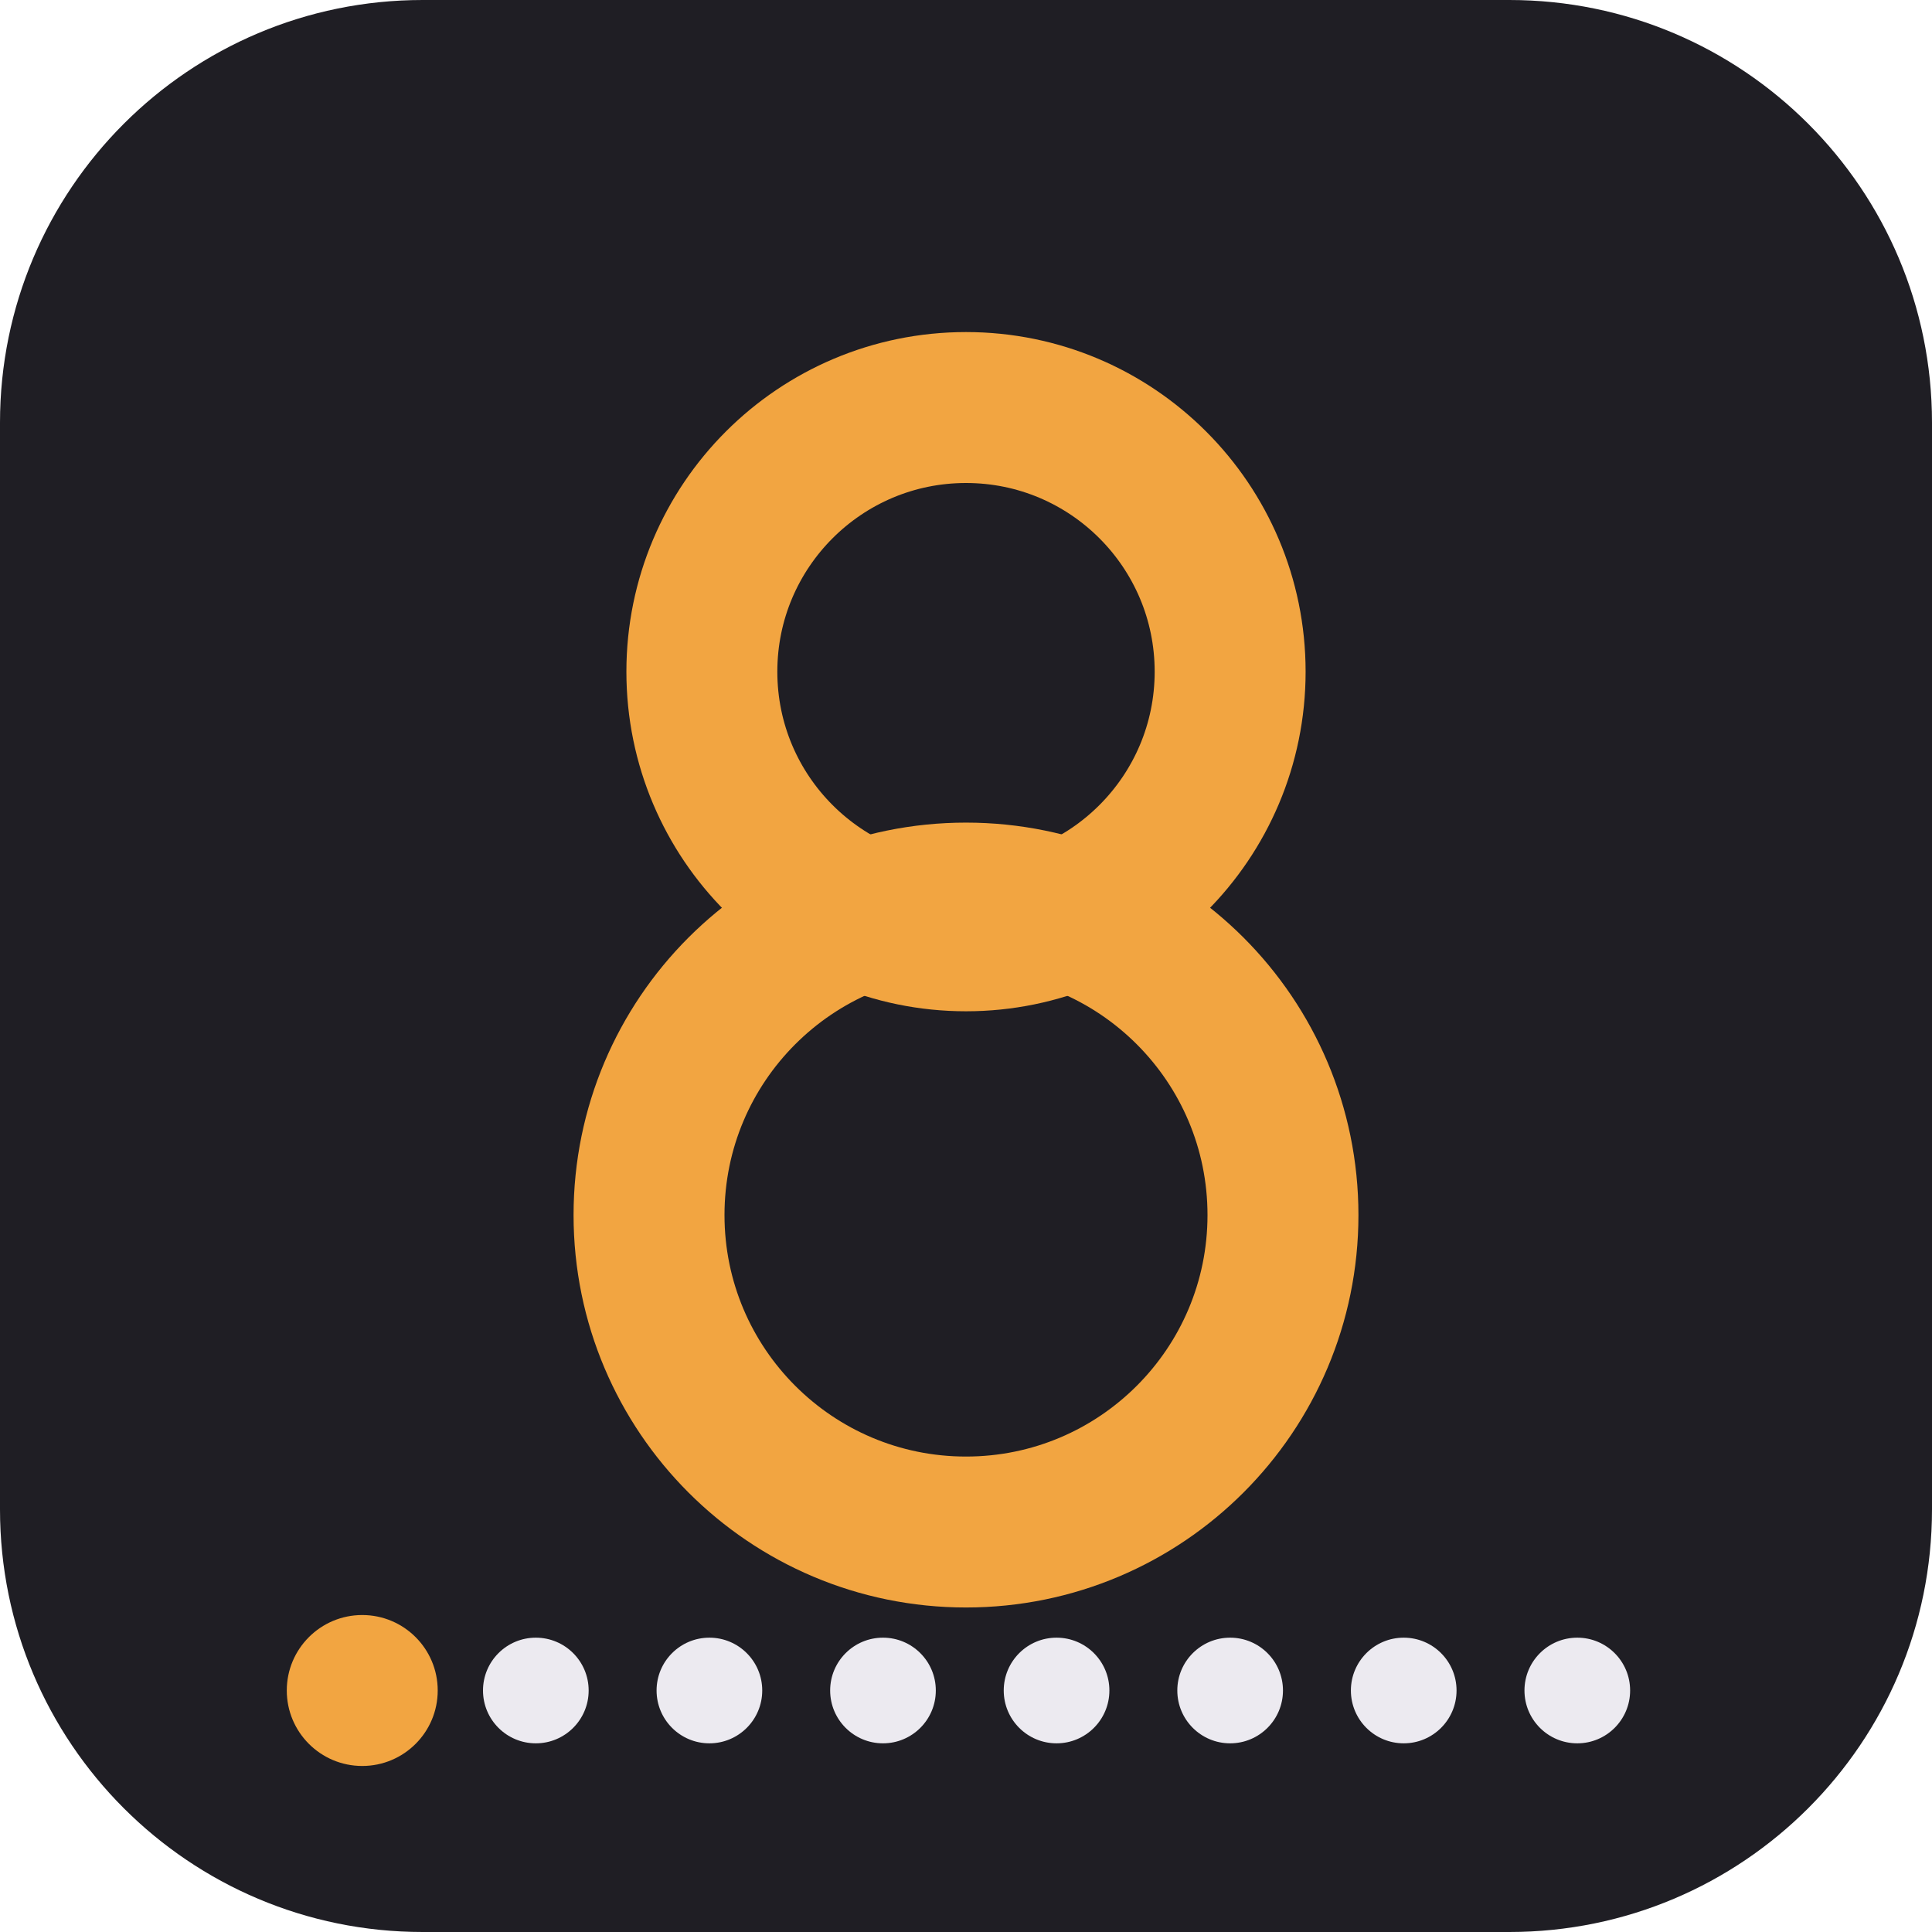
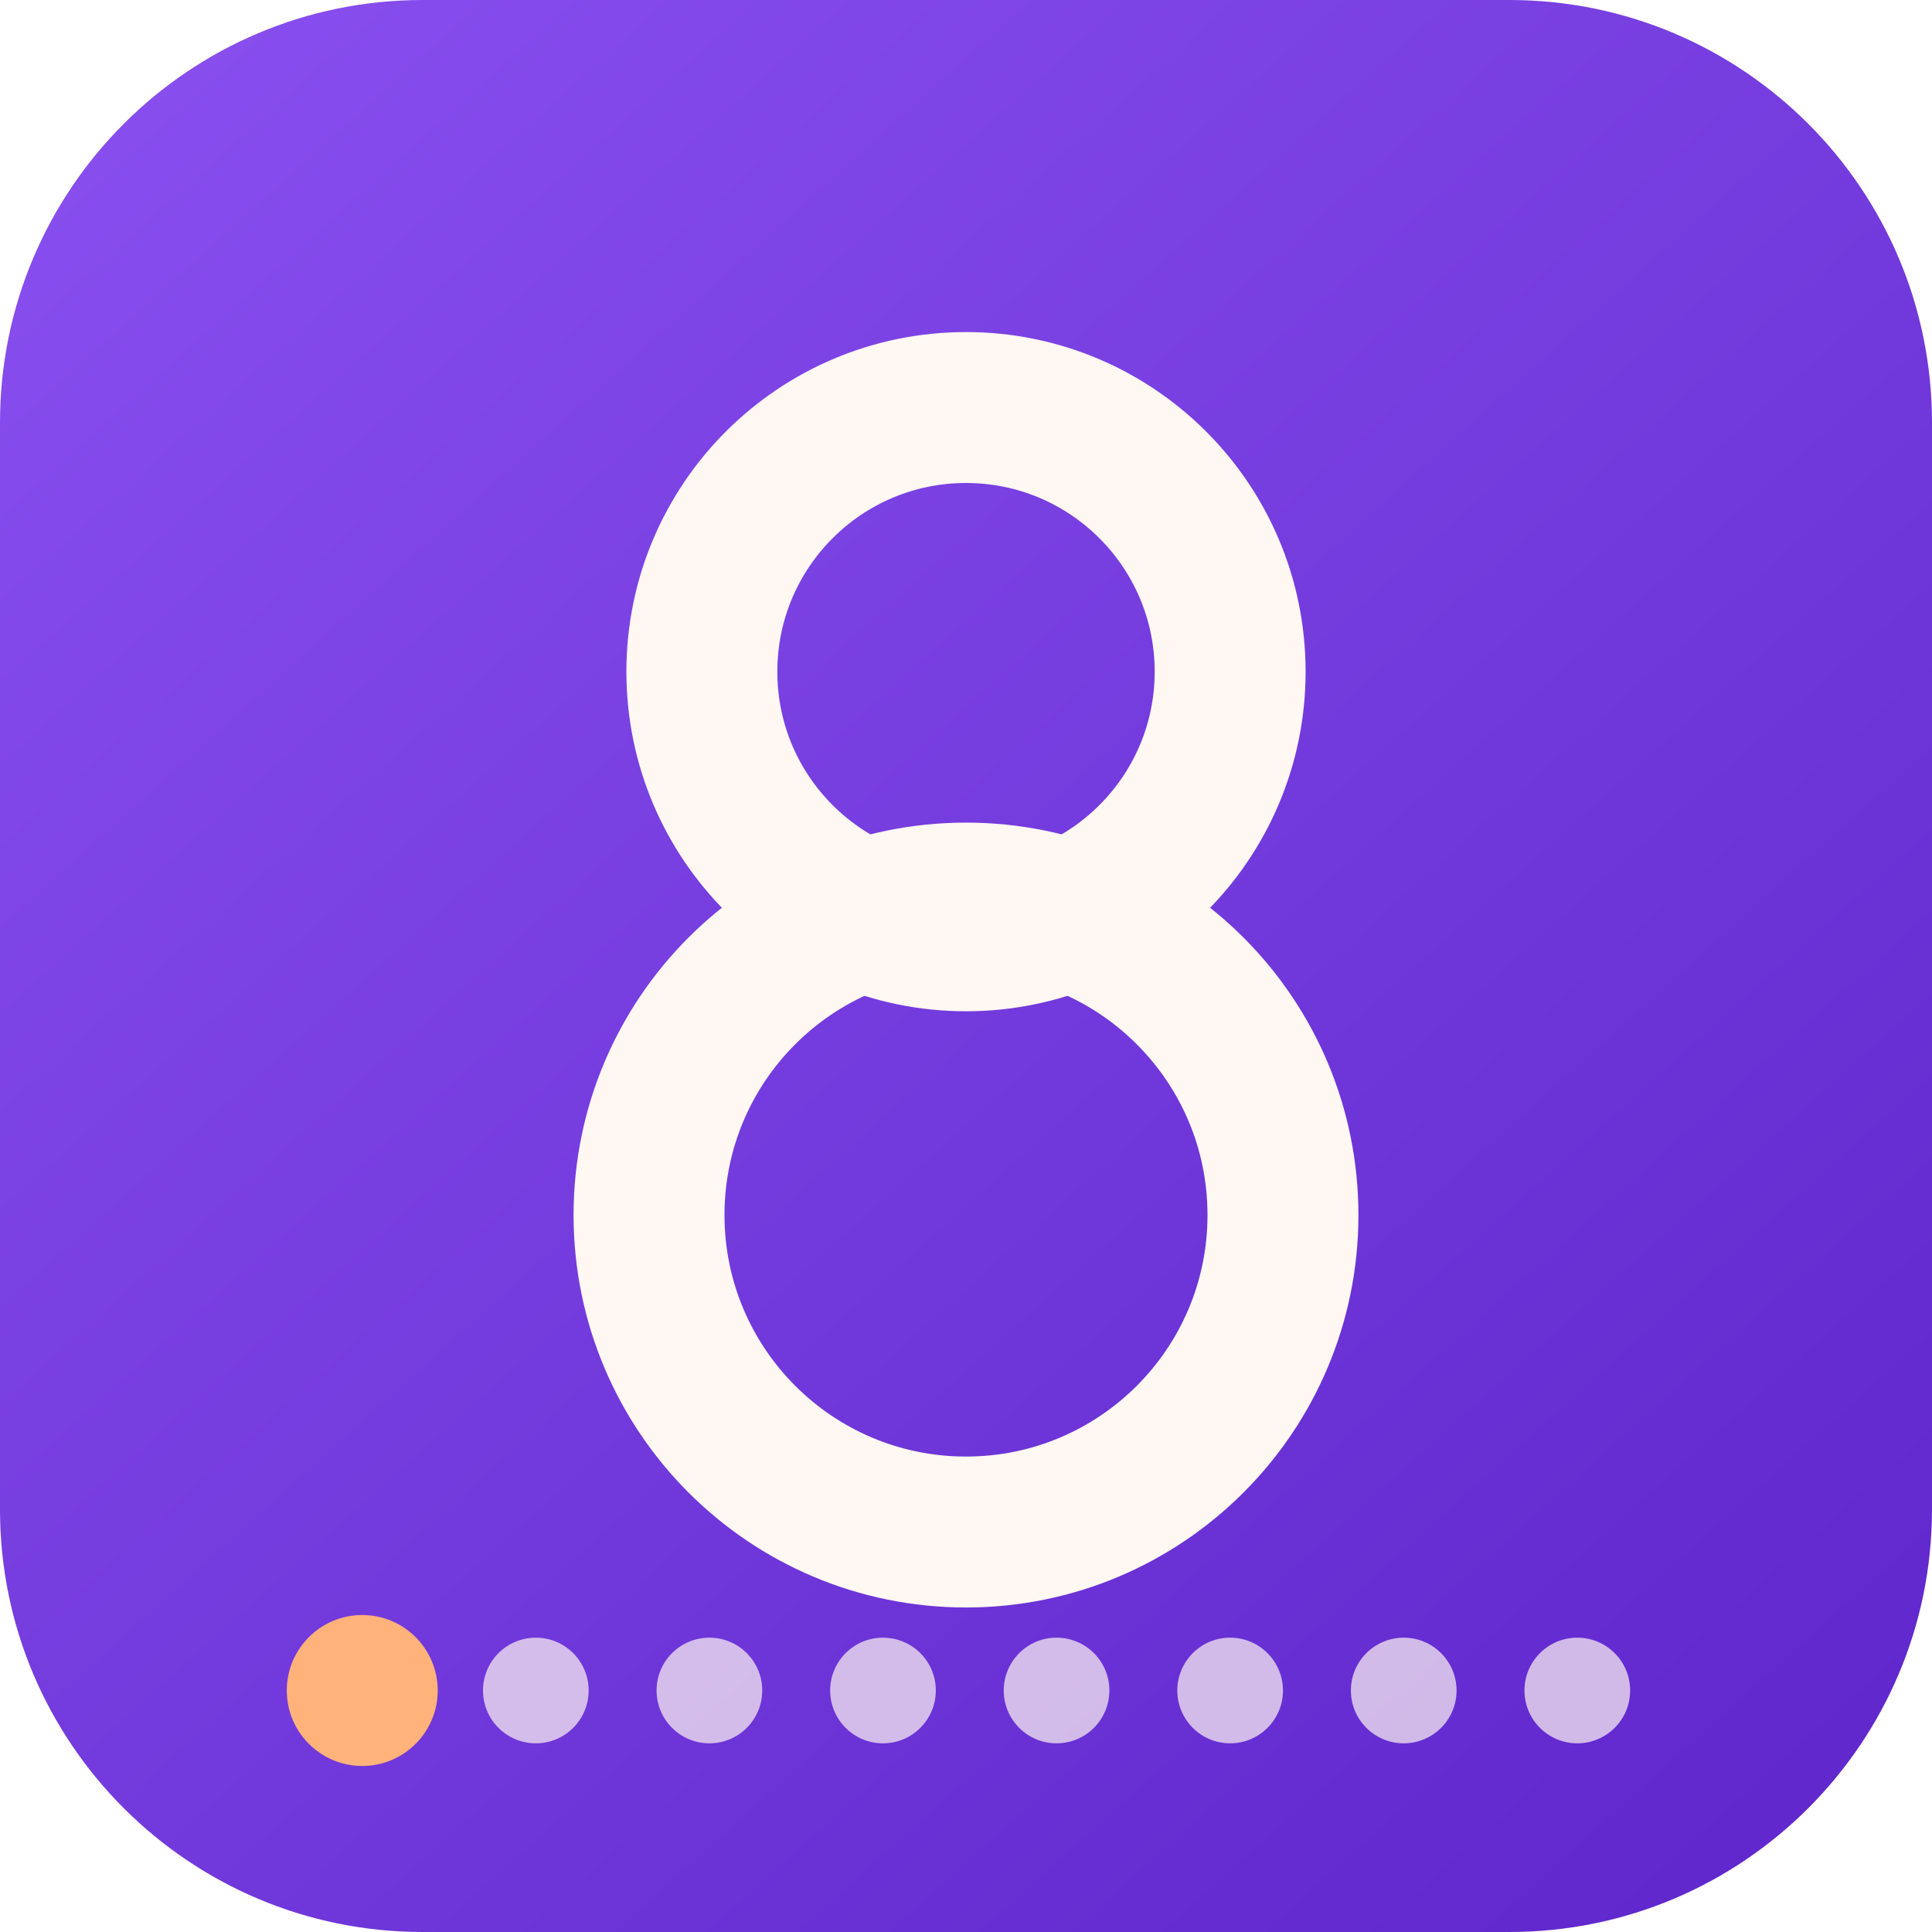
<svg xmlns="http://www.w3.org/2000/svg" viewBox="0 0 512 512" width="512" height="512">
-   <rect width="512" height="512" rx="112" fill="#1F1E24" />
-   <circle cx="256" cy="178" r="70" fill="none" stroke="#F2A541" stroke-width="40" />
-   <circle cx="256" cy="322" r="84" fill="none" stroke="#F2A541" stroke-width="40" />
-   <g fill="#ECEAF0">
-     <circle cx="96" cy="448" r="14" />
-     <circle cx="142" cy="448" r="14" />
-     <circle cx="188" cy="448" r="14" />
-     <circle cx="234" cy="448" r="14" />
-     <circle cx="280" cy="448" r="14" />
-     <circle cx="326" cy="448" r="14" />
-     <circle cx="372" cy="448" r="14" />
-     <circle cx="418" cy="448" r="14" />
+   <defs>
+     <linearGradient id="g" x1="0" y1="0" x2="0.9" y2="1">
+       <stop offset="0" stop-color="#8A50F0" />
+       <stop offset="1" stop-color="#5F27CC" />
+     </linearGradient>
+   </defs>
+   <rect width="512" height="512" rx="112" fill="url(#g)" />
+   <g>
+     <circle cx="256" cy="178" r="70" fill="none" stroke="#FFF7F2" stroke-width="40" />
+     <circle cx="256" cy="322" r="84" fill="none" stroke="#FFF7F2" stroke-width="40" />
+     <g fill="#FFF7F2" fill-opacity="0.7">
+       <circle cx="142" cy="448" r="14" />
+       <circle cx="188" cy="448" r="14" />
+       <circle cx="234" cy="448" r="14" />
+       <circle cx="280" cy="448" r="14" />
+       <circle cx="326" cy="448" r="14" />
+       <circle cx="372" cy="448" r="14" />
+       <circle cx="418" cy="448" r="14" />
+     </g>
+     <circle cx="96" cy="448" r="20" fill="#FFB27A" />
  </g>
-   <circle cx="96" cy="448" r="20" fill="#F2A541" />
</svg>
